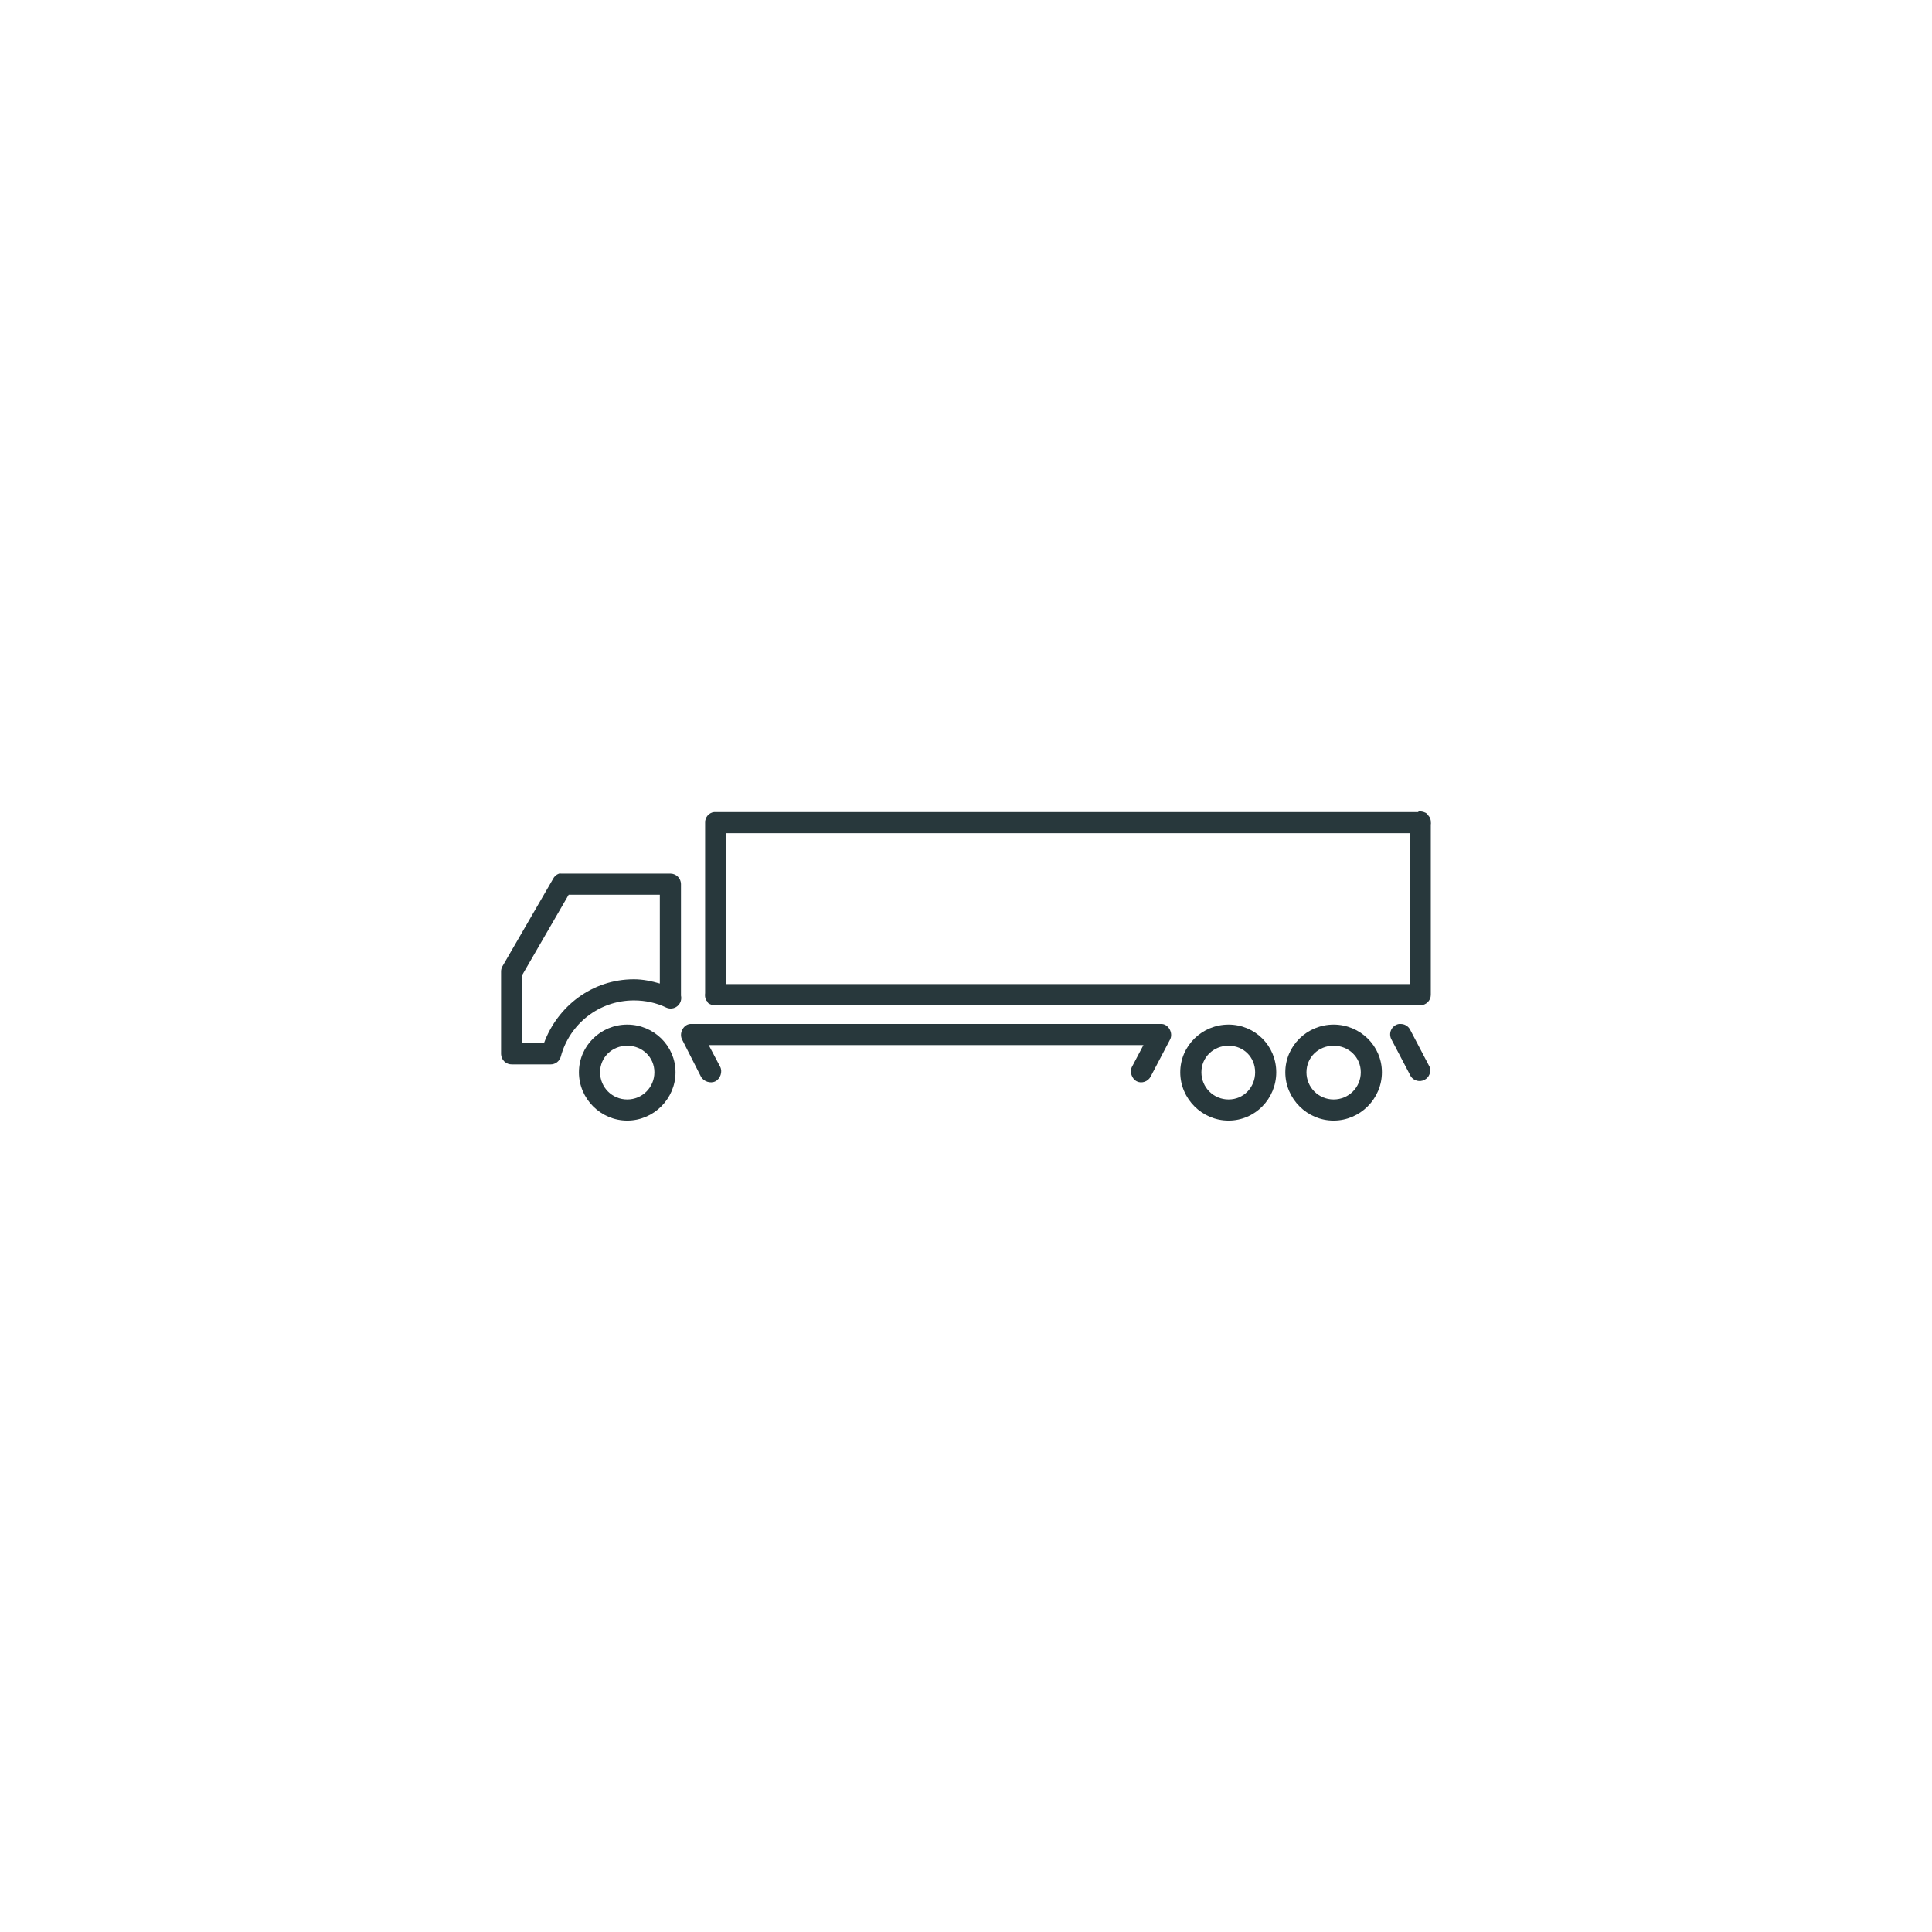
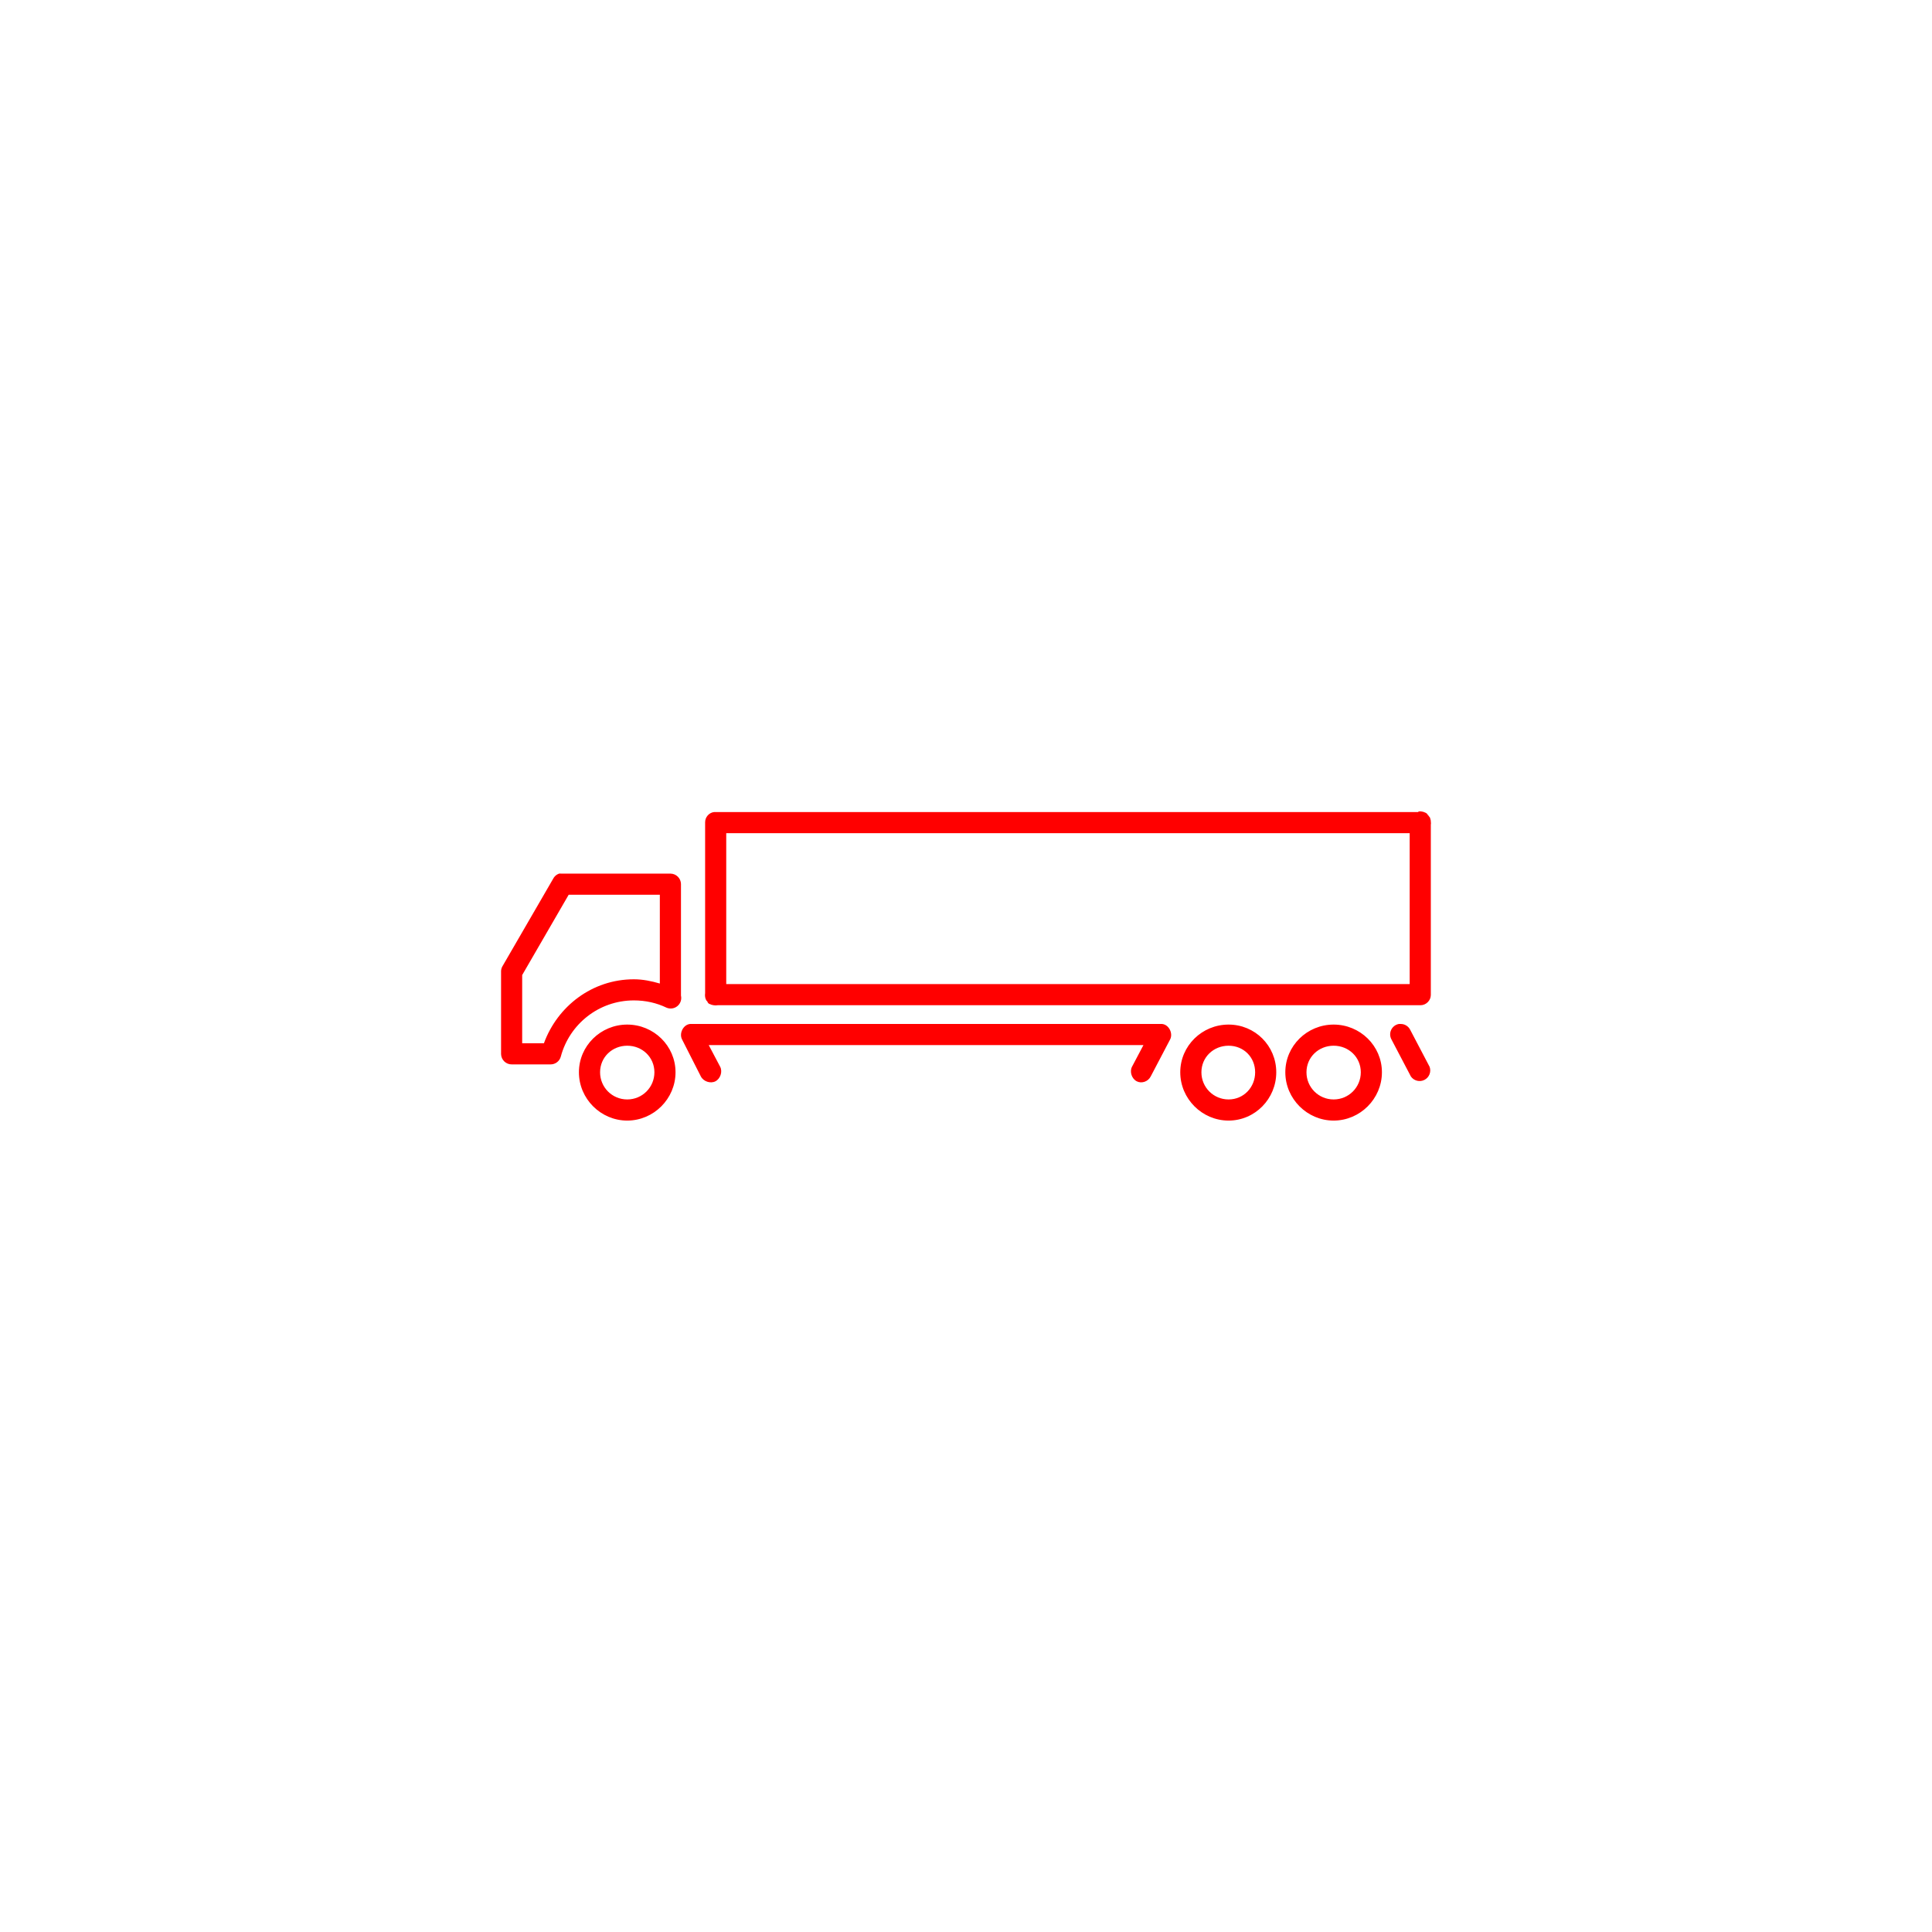
<svg xmlns="http://www.w3.org/2000/svg" id="svg3149" viewBox="0 0 100 100" version="1.1">
  <g id="layer1" transform="translate(0 -952.36)">
-     <path id="path5717" style="block-progression:tb;text-indent:0;color:black;text-transform:none;fill:#28383c" d="m73.434 994.36c-0.019 0-0.013 0.026-0.031 0.031h-36.375c-0.019-0.001-0.044-0.001-0.062 0-0.267 0.028-0.47 0.263-0.469 0.531v8.844c-0.02 0.124-0.002 0.266 0.062 0.375 0.017 0.028 0.041 0.038 0.062 0.062-0 0-0 0.027 0 0.031 0.033 0.039 0.051 0.065 0.094 0.094h0.031c0.059 0.039 0.119 0.049 0.188 0.062 0.068 0.013 0.151 0.013 0.219 0h36.375c0.286-0 0.531-0.245 0.531-0.531v-8.812c0.01-0.049 0.01-0.107 0-0.156v-0.031c0-0.051-0.013-0.078-0.031-0.125v-0.031c-0.021-0.045-0.062-0.087-0.094-0.125v-0.031c-0.01-0.01-0.023 0.01-0.031 0-0.011-0.012-0.02-0.052-0.031-0.062-0.115-0.098-0.288-0.144-0.438-0.125zm-35.844 1.125h35.375v7.812h-35.375v-7.812zm-8.656 2.094a0.547 0.547 0 0 0 -0.312 0.281l-2.625 4.531a0.547 0.547 0 0 0 -0.062 0.281v4.25a0.547 0.547 0 0 0 0.562 0.531h2a0.547 0.547 0 0 0 0.531 -0.406c0.445-1.674 1.968-2.906 3.781-2.906 0.604 0 1.172 0.127 1.688 0.375a0.547 0.547 0 0 0 0.75 -0.625v-5.781a0.547 0.547 0 0 0 -0.531 -0.531h-5.594a0.547 0.547 0 0 0 -0.062 0 0.547 0.547 0 0 0 -0.125 0zm0.5 1.094h4.719v4.594c-0.433-0.125-0.871-0.219-1.344-0.219-2.154 0-3.954 1.393-4.656 3.312h-1.125v-3.531l2.406-4.156zm6.281 6.688c-0.357 0.037-0.58 0.498-0.406 0.812l0.969 1.906c0.131 0.256 0.494 0.381 0.75 0.25 0.256-0.131 0.381-0.494 0.25-0.75l-0.594-1.125h22.5l-0.594 1.125c-0.131 0.256-0.01 0.619 0.25 0.75 0.256 0.131 0.588 0.01 0.719-0.25l1-1.906c0.174-0.314-0.049-0.775-0.406-0.812h-0.562-23.312-0.562zm36.688 0a0.547 0.547 0 0 0 -0.375 0.812l1 1.906a0.55 0.55 0 0 0 0.969 -0.5l-1-1.906a0.547 0.547 0 0 0 -0.531 -0.312 0.547 0.547 0 0 0 -0.062 0zm-39.938 0.031c-1.371 0-2.5 1.098-2.5 2.469 0 1.371 1.129 2.5 2.5 2.5 1.371 0 2.5-1.129 2.5-2.5 0-1.371-1.129-2.469-2.5-2.469zm31.125 0c-1.371 0-2.5 1.098-2.5 2.469s1.129 2.5 2.5 2.5c1.371 0 2.469-1.129 2.469-2.5s-1.098-2.469-2.469-2.469zm5.438 0c-1.371 0-2.5 1.098-2.5 2.469s1.129 2.5 2.5 2.5c1.371 0 2.5-1.129 2.5-2.5s-1.129-2.469-2.5-2.469zm-36.562 1.094c0.78 0 1.406 0.595 1.406 1.375 0 0.78-0.626 1.406-1.406 1.406-0.78 0-1.406-0.626-1.406-1.406 0-0.78 0.626-1.375 1.406-1.375zm31.125 0c0.78 0 1.375 0.595 1.375 1.375s-0.595 1.406-1.375 1.406c-0.78 0-1.406-0.626-1.406-1.406s0.626-1.375 1.406-1.375zm5.438 0c0.78 0 1.406 0.595 1.406 1.375s-0.626 1.406-1.406 1.406c-0.78 0-1.406-0.626-1.406-1.406s0.626-1.375 1.406-1.375z" />
+     <path id="path5717" style="block-progression:tb;text-indent:0;color:black;text-transform:none;fill:red" d="m73.434 994.36c-0.019 0-0.013 0.026-0.031 0.031h-36.375c-0.019-0.001-0.044-0.001-0.062 0-0.267 0.028-0.47 0.263-0.469 0.531v8.844c-0.02 0.124-0.002 0.266 0.062 0.375 0.017 0.028 0.041 0.038 0.062 0.062-0 0-0 0.027 0 0.031 0.033 0.039 0.051 0.065 0.094 0.094h0.031c0.059 0.039 0.119 0.049 0.188 0.062 0.068 0.013 0.151 0.013 0.219 0h36.375c0.286-0 0.531-0.245 0.531-0.531v-8.812c0.01-0.049 0.01-0.107 0-0.156v-0.031c0-0.051-0.013-0.078-0.031-0.125v-0.031c-0.021-0.045-0.062-0.087-0.094-0.125v-0.031c-0.01-0.01-0.023 0.01-0.031 0-0.011-0.012-0.02-0.052-0.031-0.062-0.115-0.098-0.288-0.144-0.438-0.125zm-35.844 1.125h35.375v7.812h-35.375v-7.812zm-8.656 2.094a0.547 0.547 0 0 0 -0.312 0.281l-2.625 4.531a0.547 0.547 0 0 0 -0.062 0.281v4.25a0.547 0.547 0 0 0 0.562 0.531h2a0.547 0.547 0 0 0 0.531 -0.406c0.445-1.674 1.968-2.906 3.781-2.906 0.604 0 1.172 0.127 1.688 0.375a0.547 0.547 0 0 0 0.75 -0.625v-5.781a0.547 0.547 0 0 0 -0.531 -0.531h-5.594a0.547 0.547 0 0 0 -0.062 0 0.547 0.547 0 0 0 -0.125 0zm0.5 1.094h4.719v4.594c-0.433-0.125-0.871-0.219-1.344-0.219-2.154 0-3.954 1.393-4.656 3.312h-1.125v-3.531l2.406-4.156zm6.281 6.688c-0.357 0.037-0.58 0.498-0.406 0.812l0.969 1.906c0.131 0.256 0.494 0.381 0.75 0.25 0.256-0.131 0.381-0.494 0.25-0.75l-0.594-1.125h22.5l-0.594 1.125c-0.131 0.256-0.01 0.619 0.25 0.75 0.256 0.131 0.588 0.01 0.719-0.25l1-1.906c0.174-0.314-0.049-0.775-0.406-0.812h-0.562-23.312-0.562zm36.688 0a0.547 0.547 0 0 0 -0.375 0.812l1 1.906a0.55 0.55 0 0 0 0.969 -0.5l-1-1.906a0.547 0.547 0 0 0 -0.531 -0.312 0.547 0.547 0 0 0 -0.062 0zm-39.938 0.031c-1.371 0-2.5 1.098-2.5 2.469 0 1.371 1.129 2.5 2.5 2.5 1.371 0 2.5-1.129 2.5-2.5 0-1.371-1.129-2.469-2.5-2.469zm31.125 0c-1.371 0-2.5 1.098-2.5 2.469s1.129 2.5 2.5 2.5c1.371 0 2.469-1.129 2.469-2.5s-1.098-2.469-2.469-2.469zm5.438 0c-1.371 0-2.5 1.098-2.5 2.469s1.129 2.5 2.5 2.5c1.371 0 2.5-1.129 2.5-2.5s-1.129-2.469-2.5-2.469zm-36.562 1.094c0.78 0 1.406 0.595 1.406 1.375 0 0.78-0.626 1.406-1.406 1.406-0.78 0-1.406-0.626-1.406-1.406 0-0.78 0.626-1.375 1.406-1.375zm31.125 0c0.78 0 1.375 0.595 1.375 1.375s-0.595 1.406-1.375 1.406c-0.78 0-1.406-0.626-1.406-1.406s0.626-1.375 1.406-1.375zm5.438 0c0.78 0 1.406 0.595 1.406 1.375s-0.626 1.406-1.406 1.406c-0.78 0-1.406-0.626-1.406-1.406s0.626-1.375 1.406-1.375z" />
  </g>
</svg>
